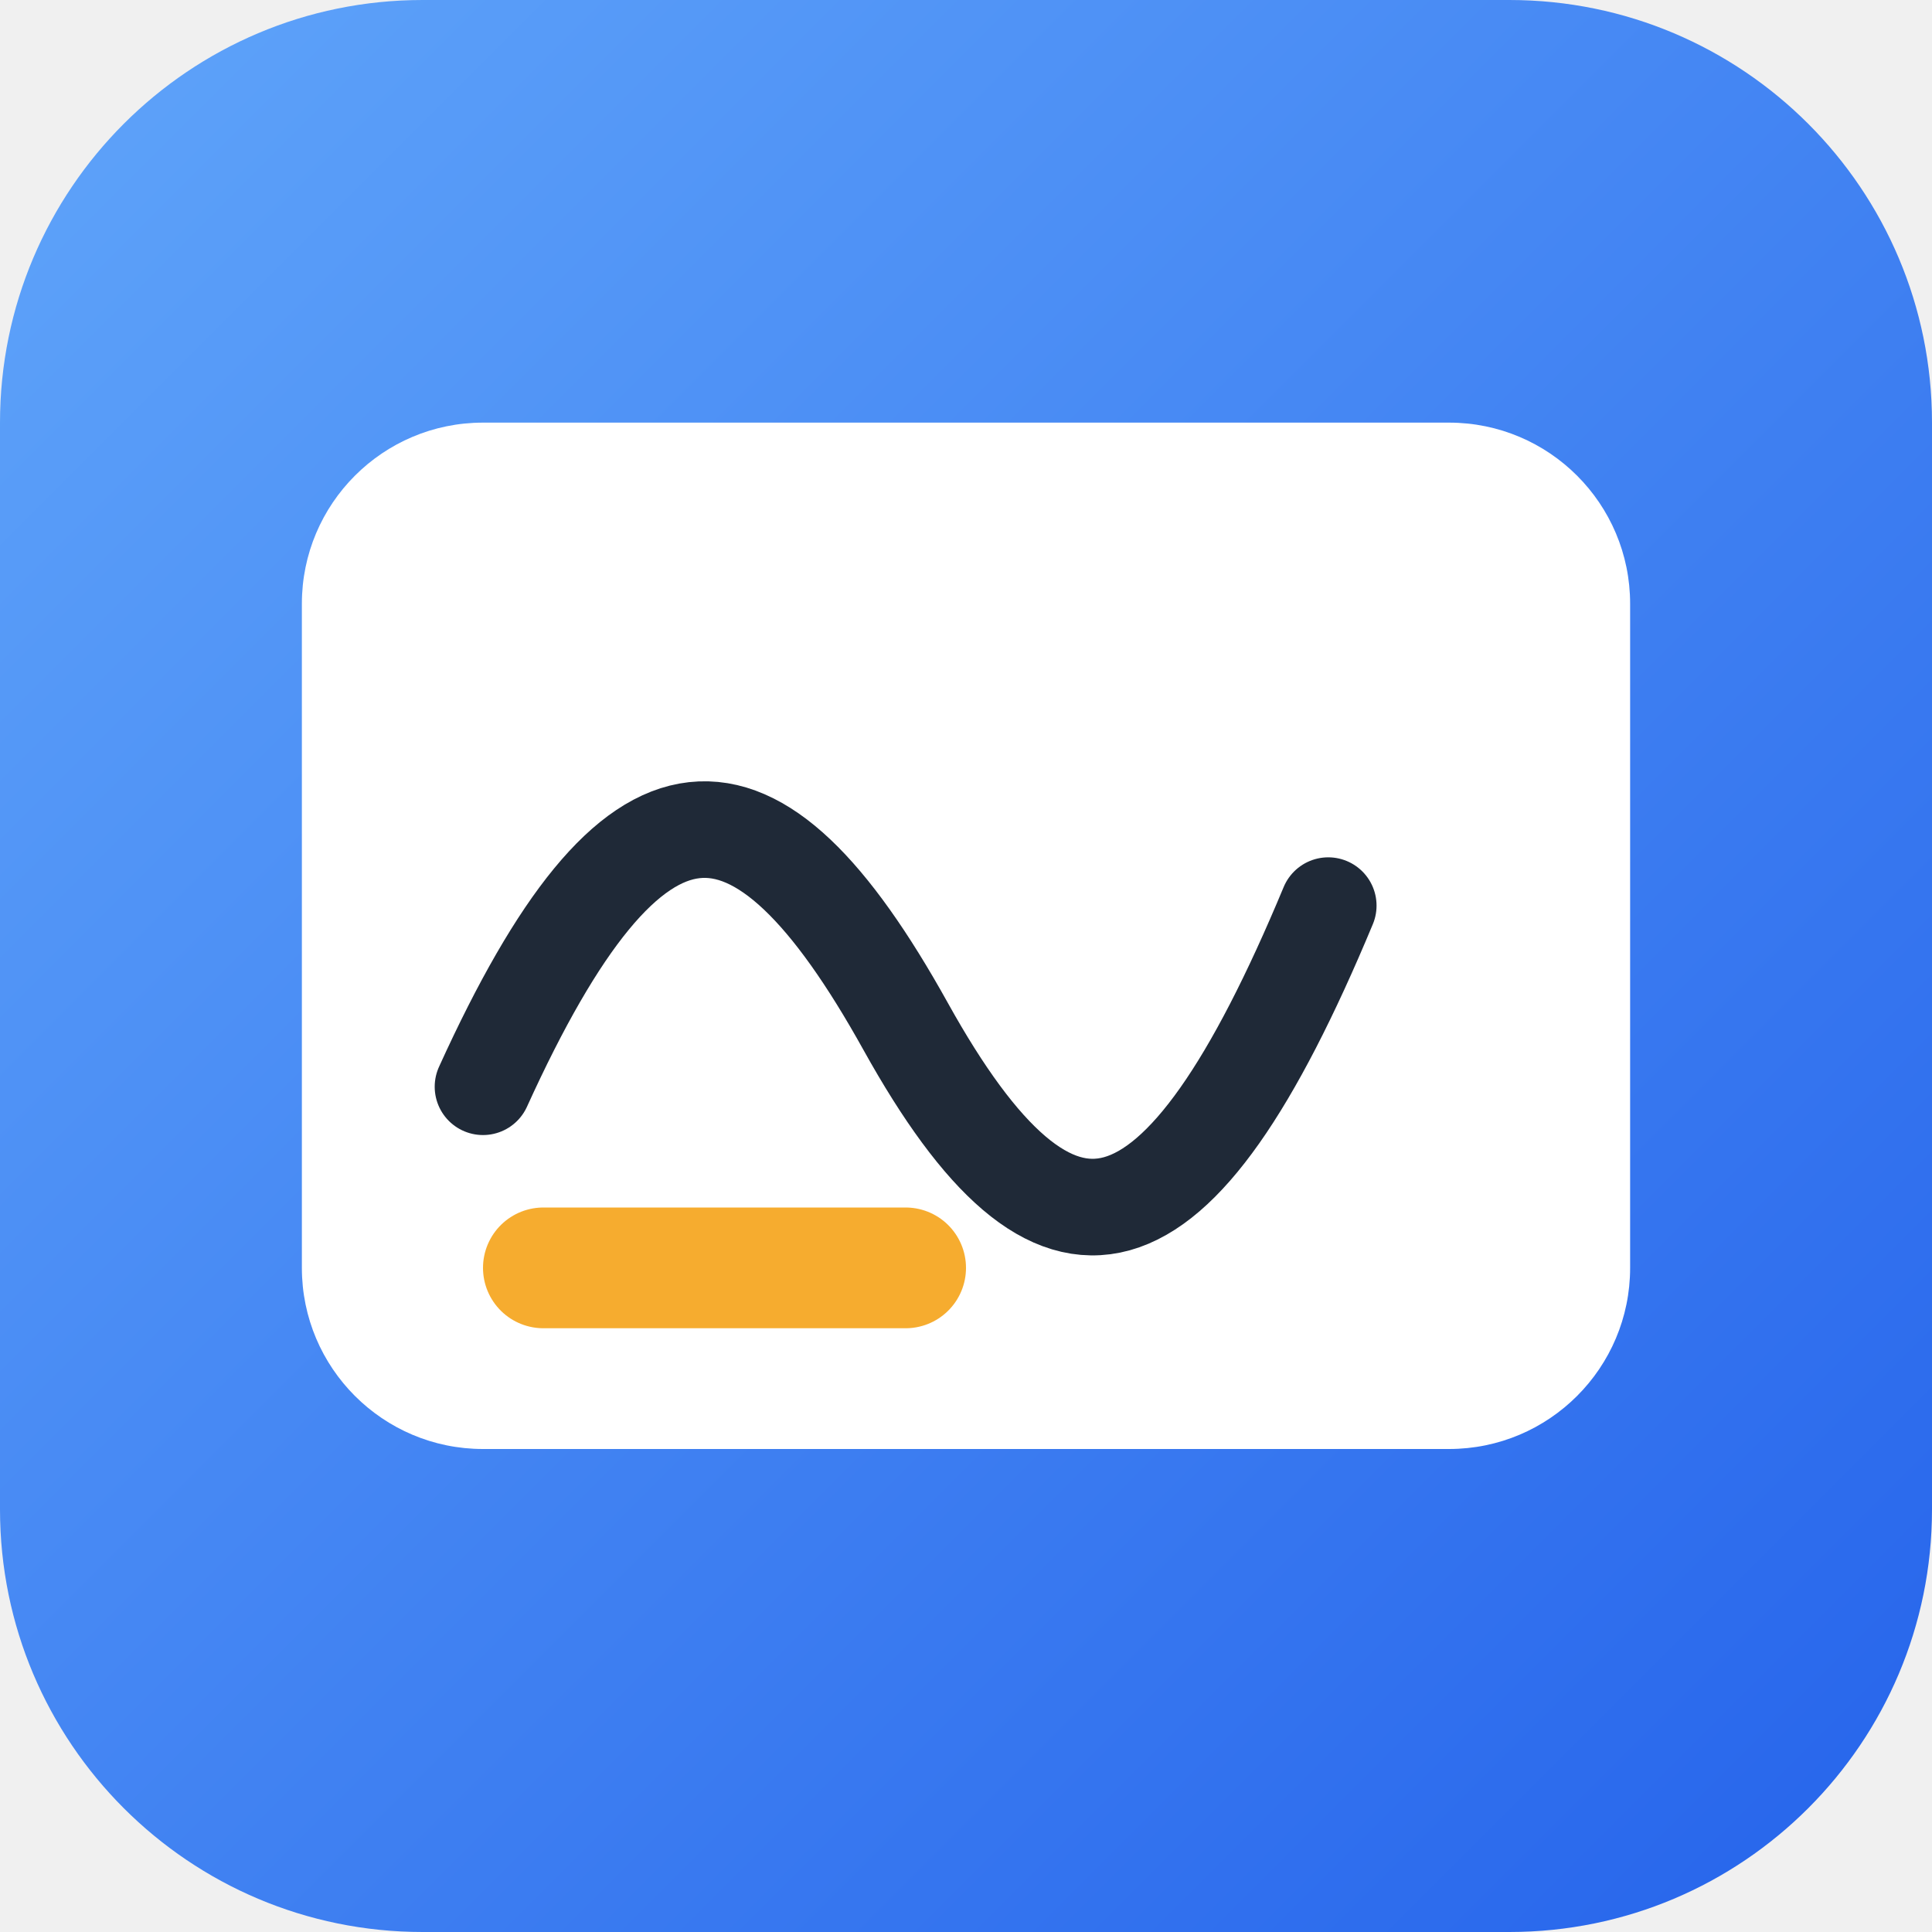
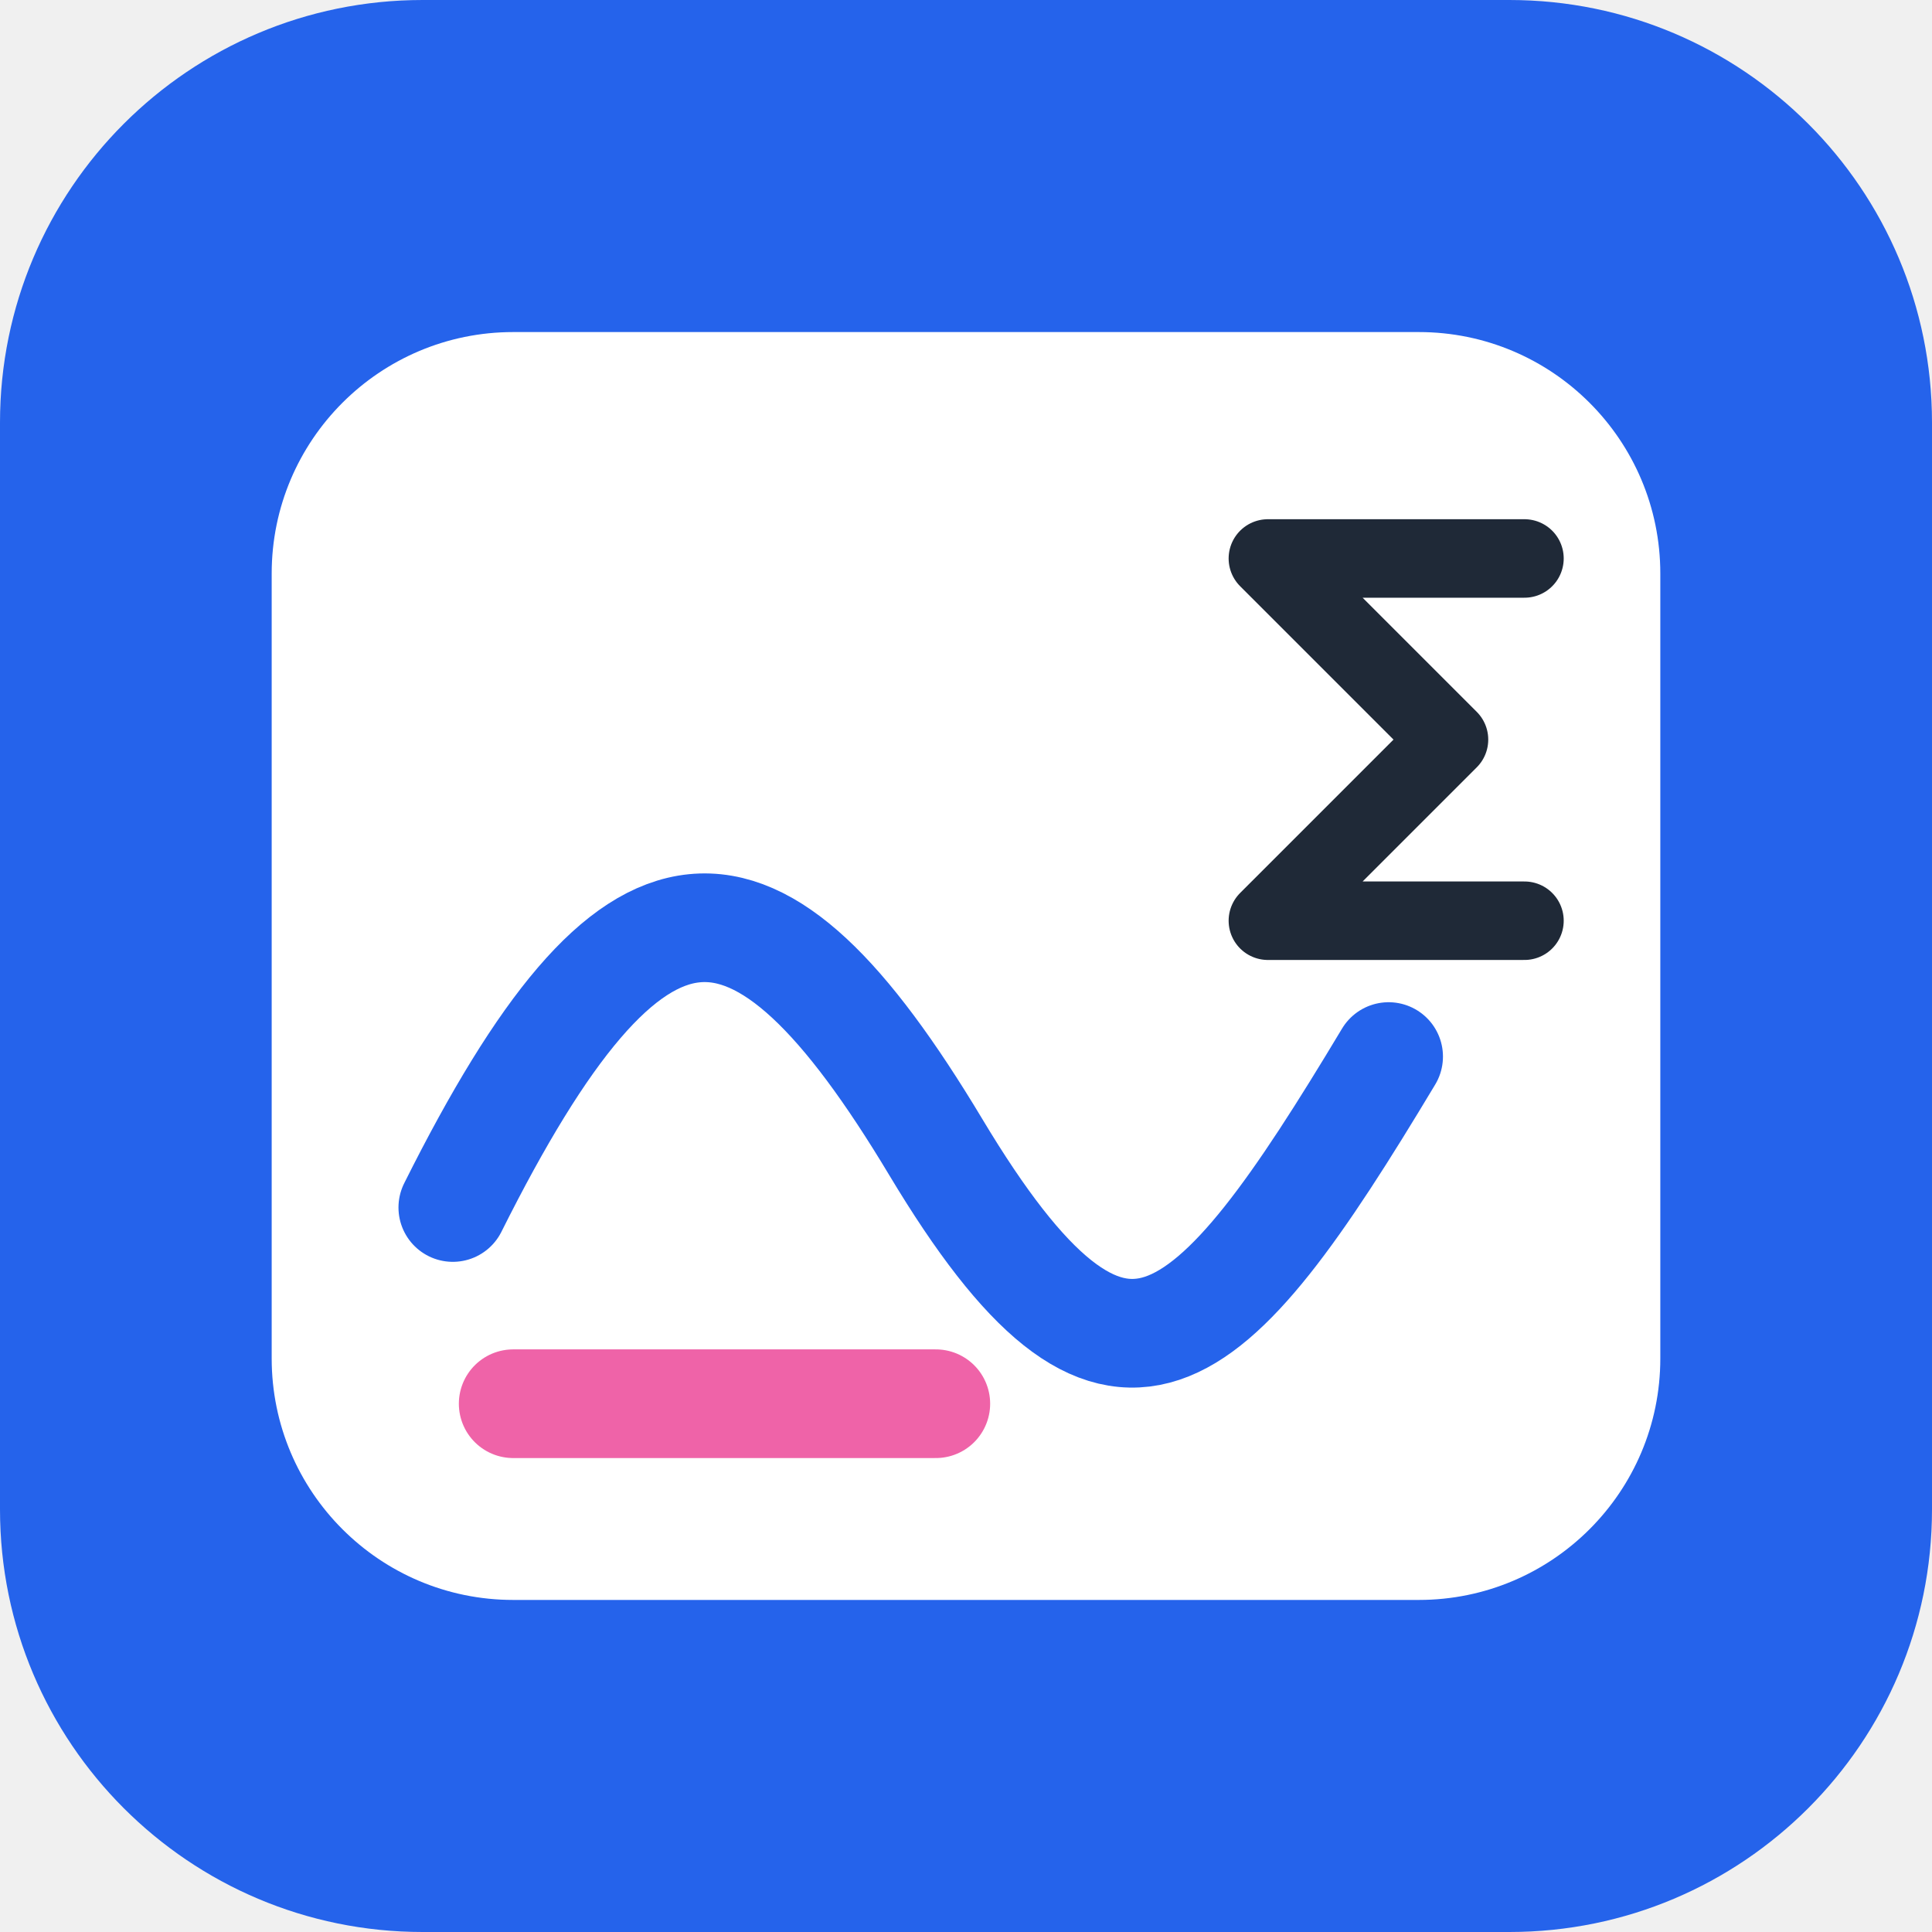
<svg xmlns="http://www.w3.org/2000/svg" viewBox="0 0 64 64">
-   <defs>
-     <linearGradient id="g" x1="0" y1="0" x2="1" y2="1">
-       <stop offset="0" stop-color="#60a5fa" />
-       <stop offset="1" stop-color="#2563eb" />
-     </linearGradient>
-   </defs>
-   <rect width="64" height="64" rx="14" fill="url(#g)" />
-   <rect x="10" y="14" width="44" height="34" rx="6" fill="#fff" />
-   <path d="M16 36c5-11 9-11 14-2s9 8 14-4" fill="none" stroke="#1f2937" stroke-width="3.2" stroke-linecap="round" stroke-linejoin="round" />
-   <path d="M18 42h12" stroke="#f59e0b" stroke-width="4" stroke-linecap="round" opacity=".85" />
+   <rect width="64" height="64" rx="14" fill="#2563eb" />
+   <rect x="9" y="11" width="46" height="42" rx="8" fill="#fff" />
+   <path d="M15 40c6-12 10-12 16-2s9 7 15-3" fill="none" stroke="#2563eb" stroke-width="3.6" stroke-linecap="round" stroke-linejoin="round" />
+   <path d="M50.5 18.5H42l6 6-6 6h8.5" fill="none" stroke="#1f2937" stroke-width="2.6" stroke-linecap="round" stroke-linejoin="round" />
+   <path d="M17 46.5h14" stroke="#ec4899" stroke-width="3.6" stroke-linecap="round" opacity=".85" />
</svg>
